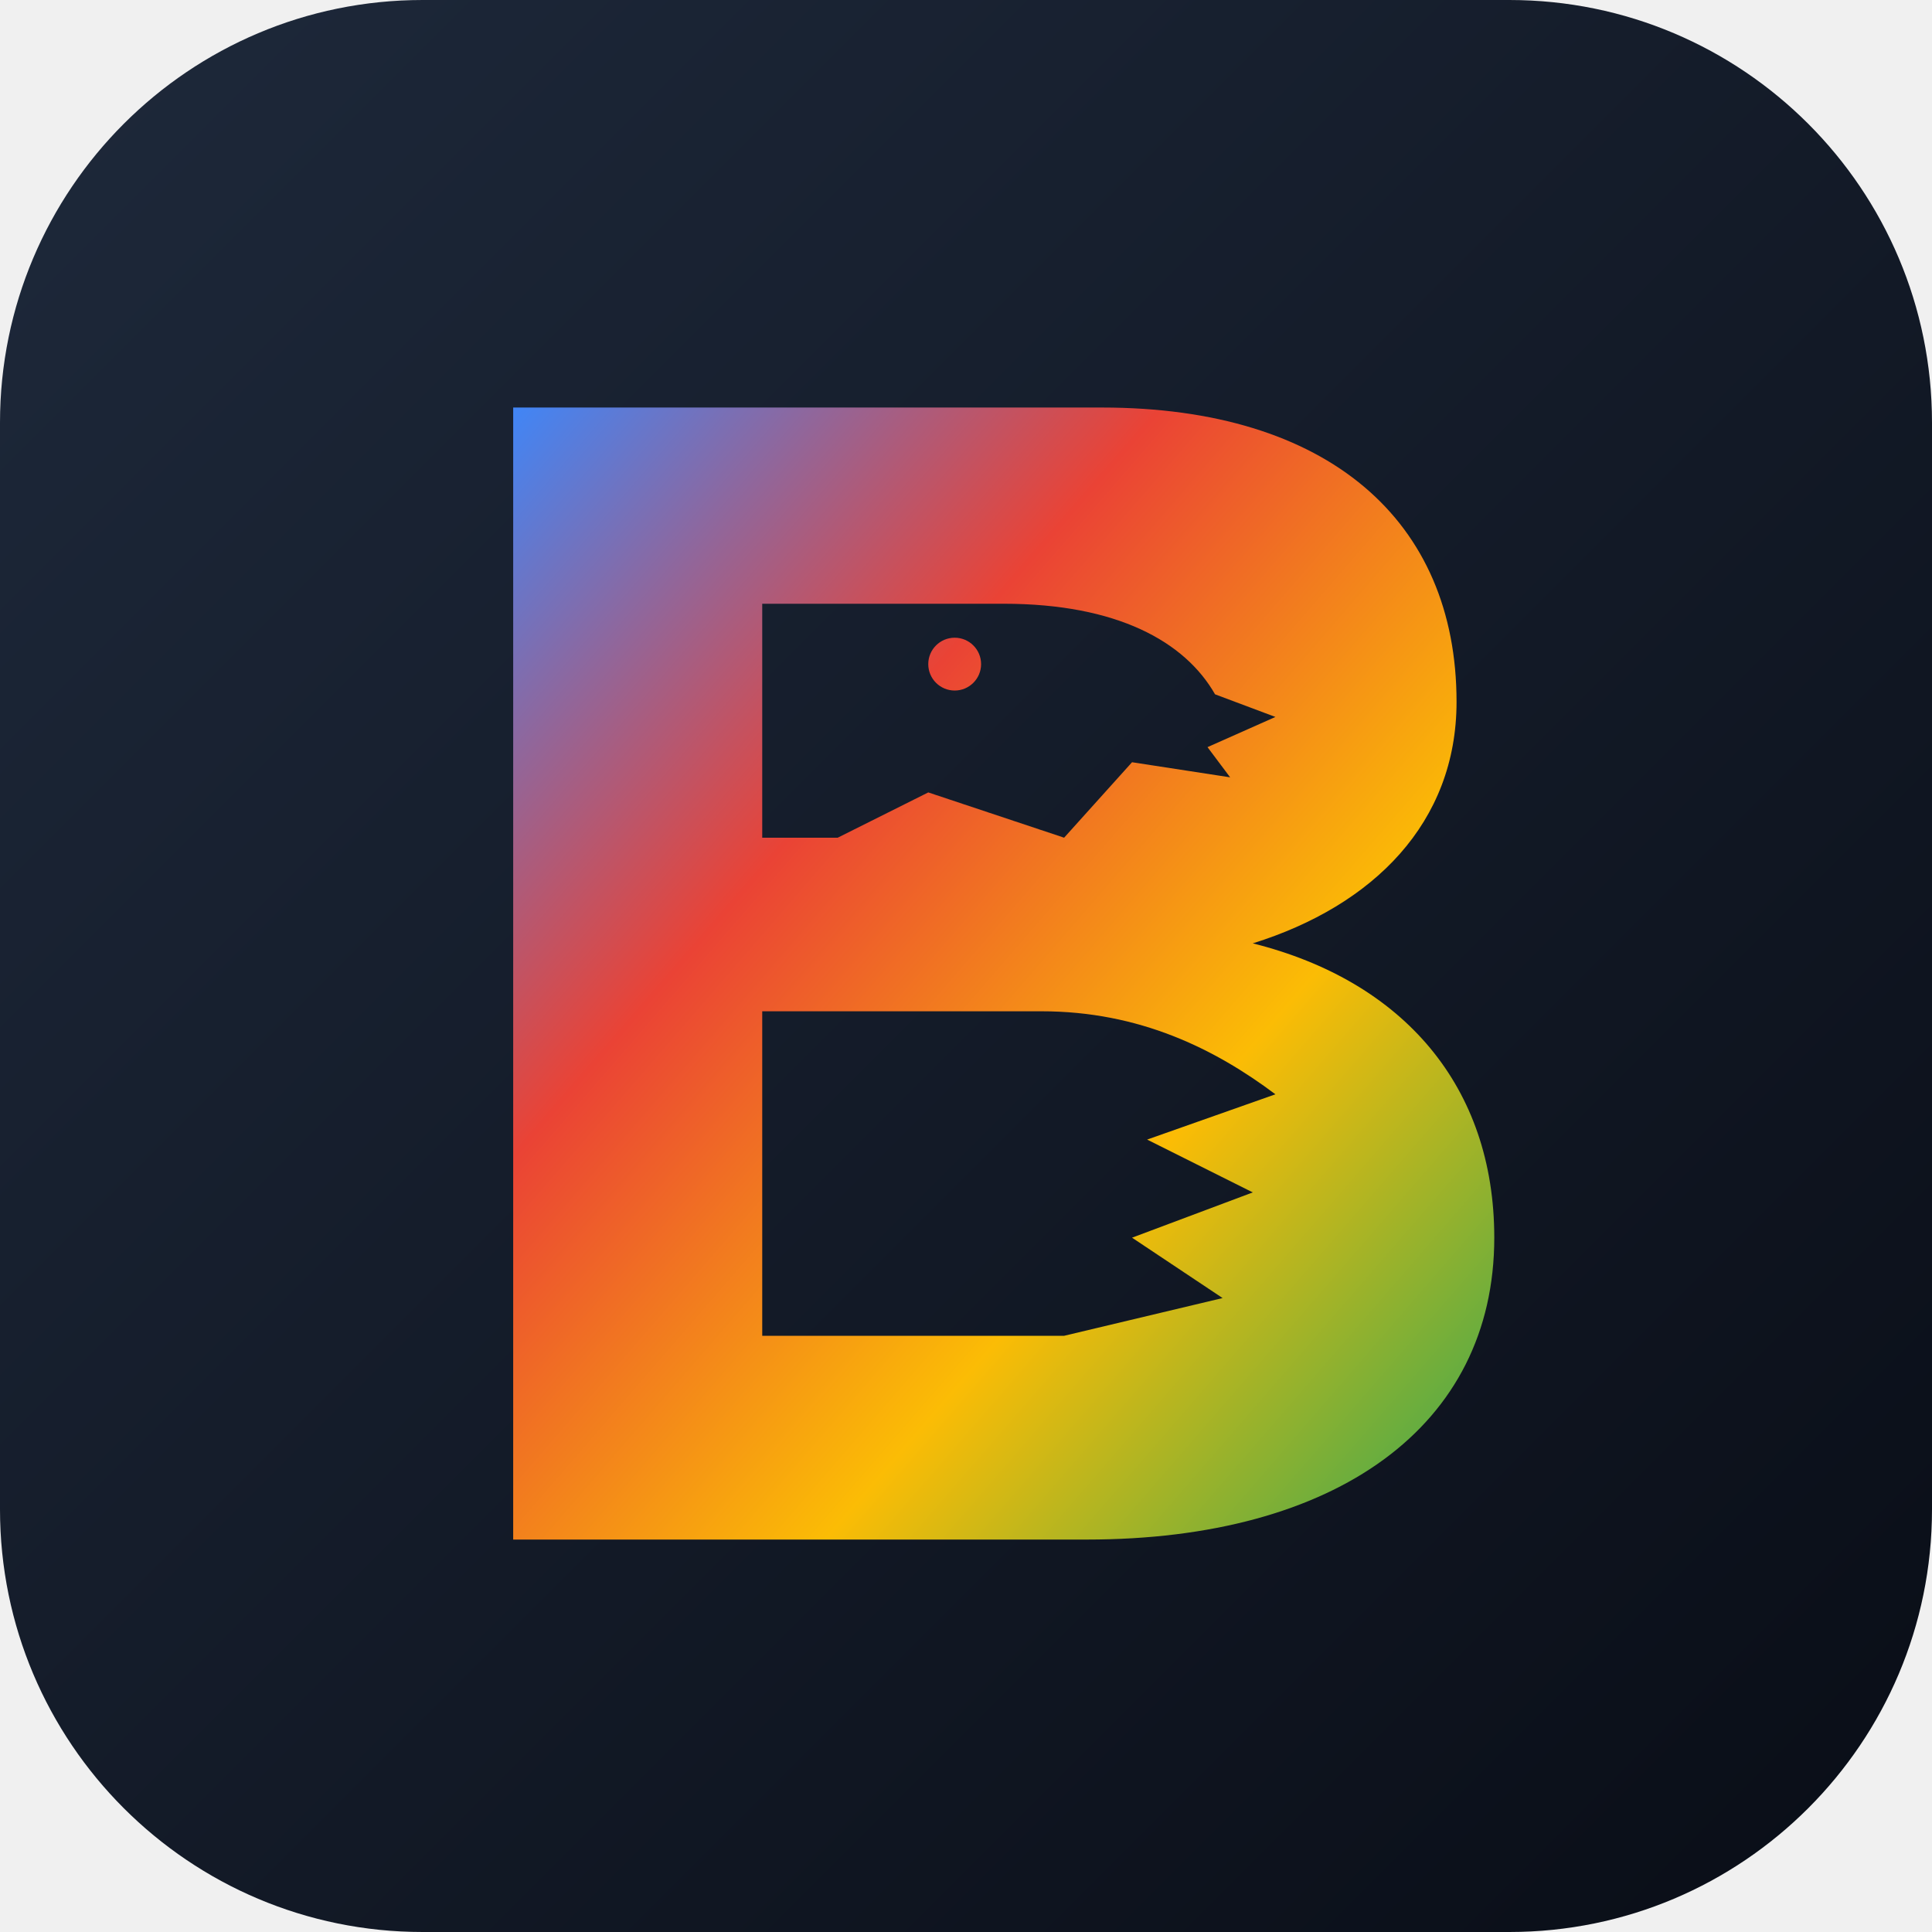
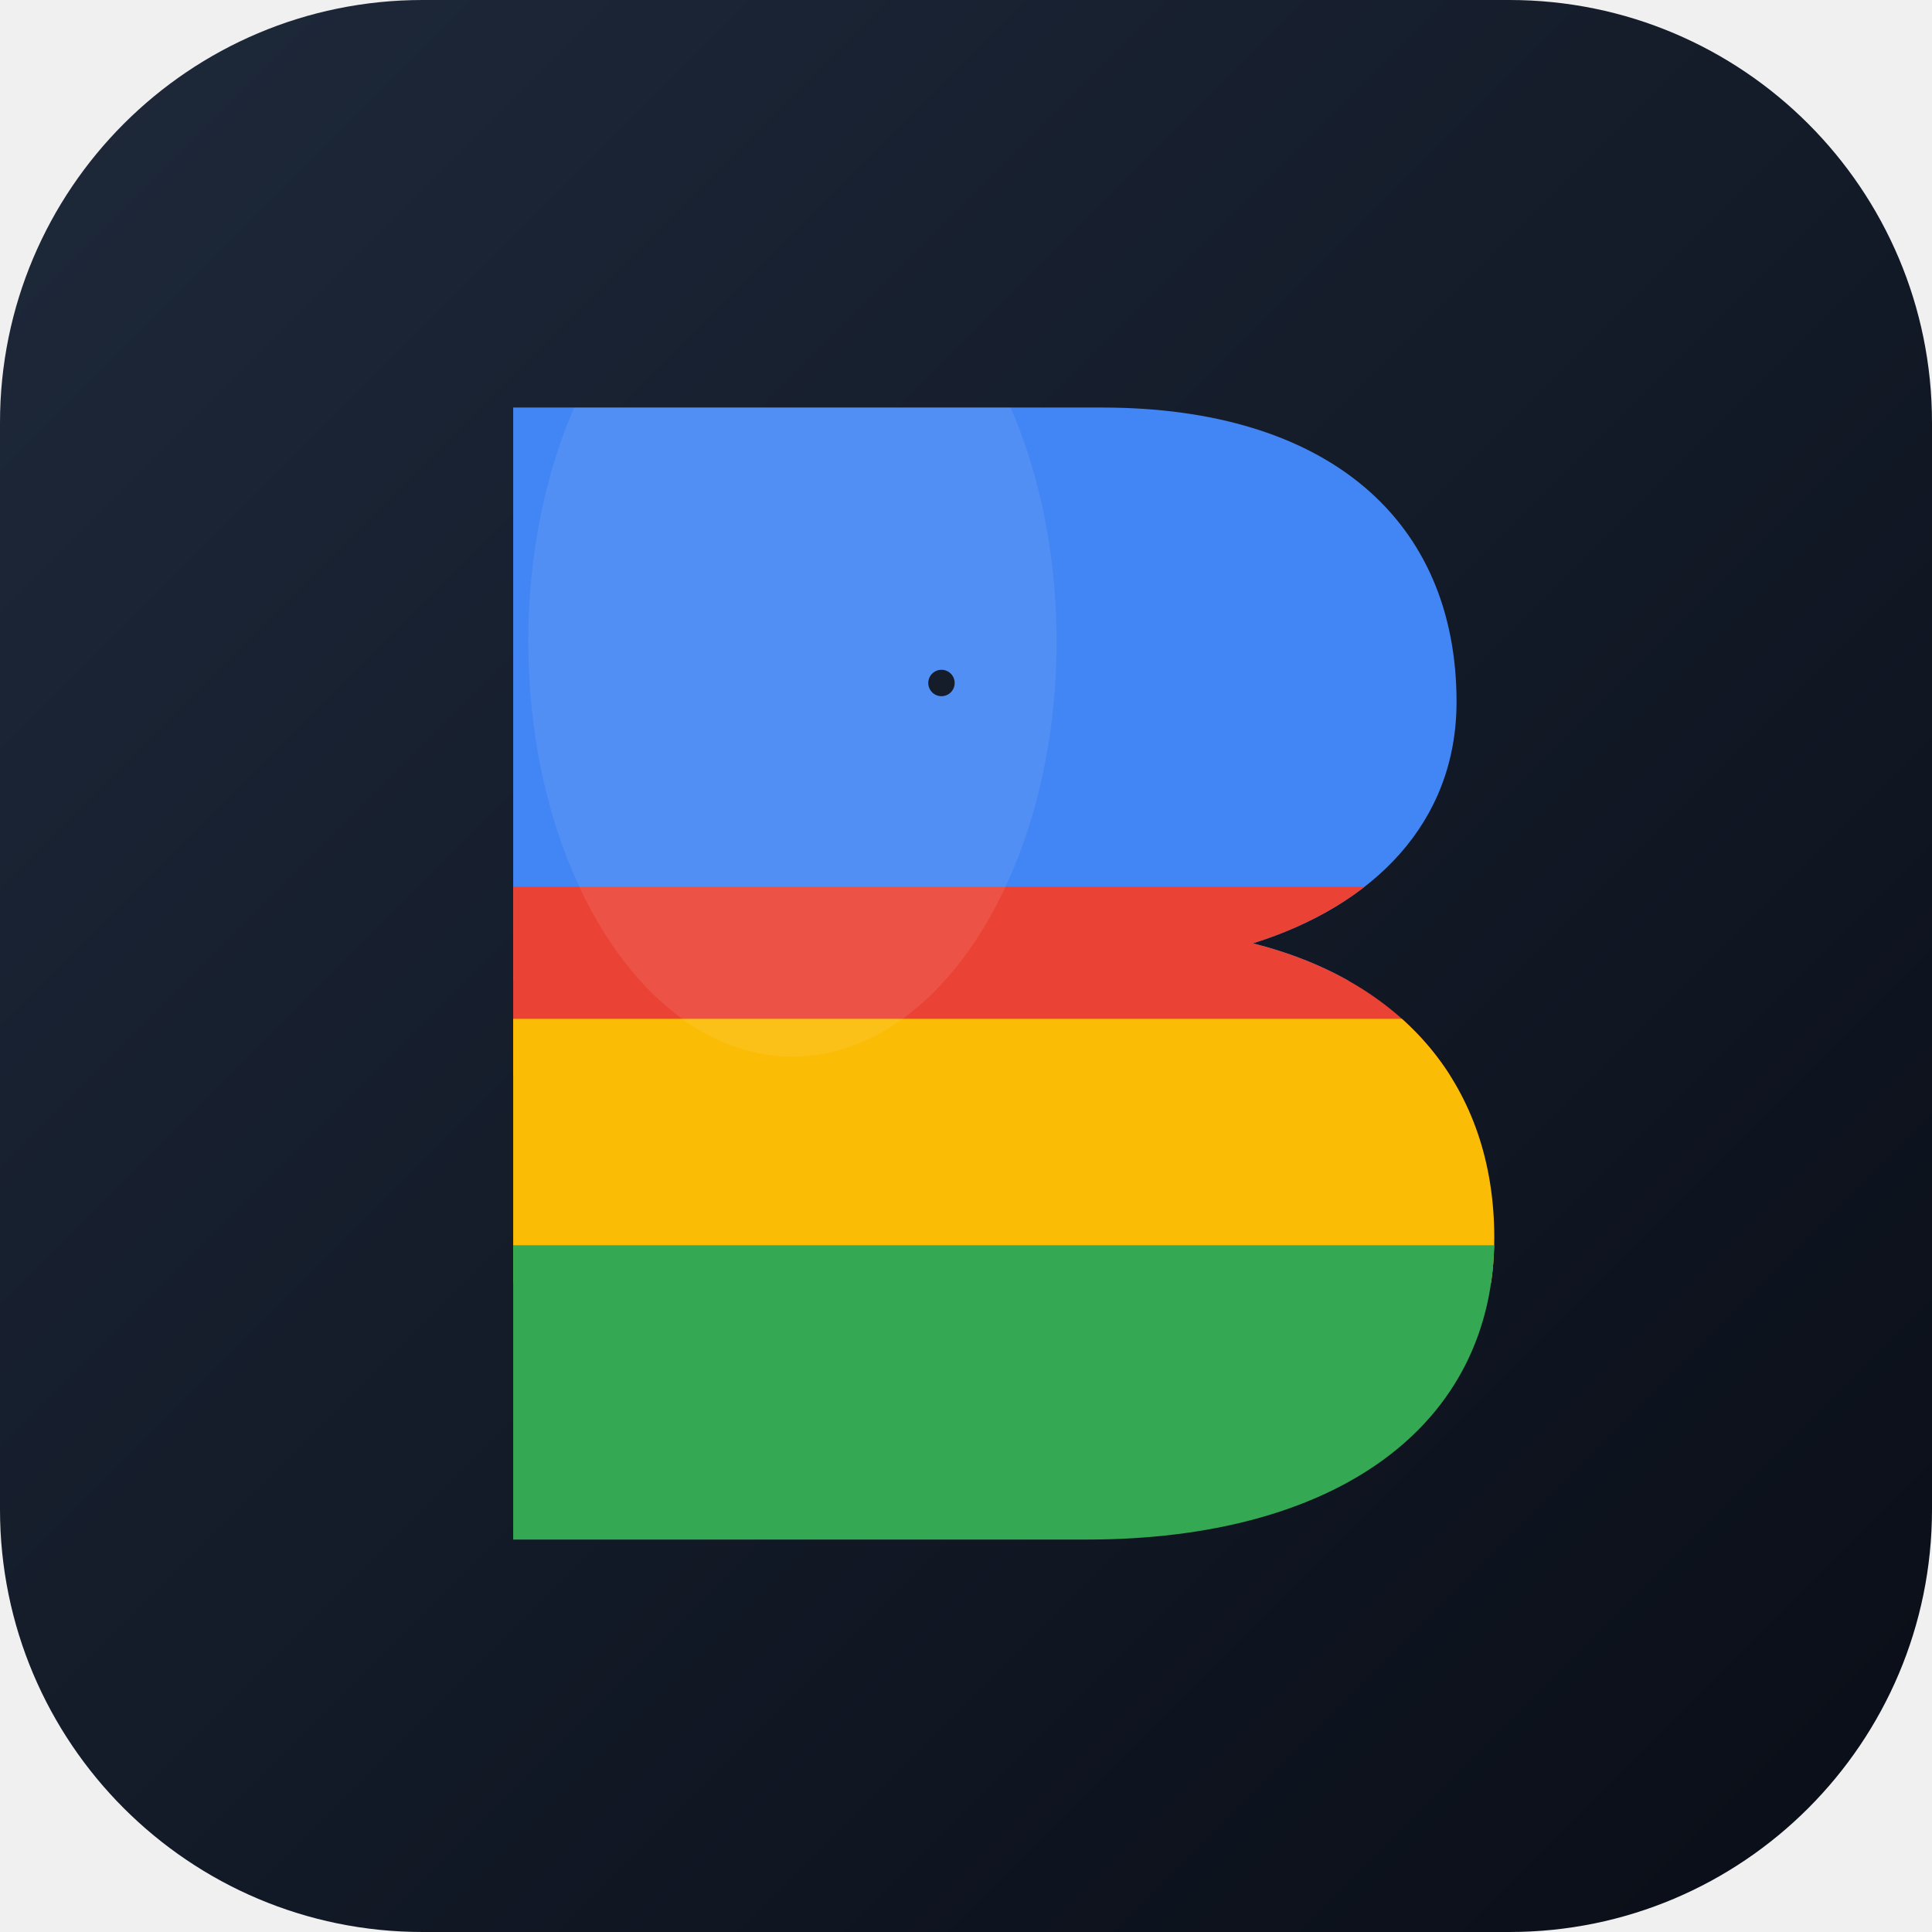
<svg xmlns="http://www.w3.org/2000/svg" viewBox="0 0 512 512" width="512" height="512" role="img" aria-labelledby="betvaFaviconTitle">
  <defs>
-     <linearGradient id="betvaBodyGrad" x1="0%" y1="0%" x2="100%" y2="100%">
-       <stop offset="0%" stop-color="#4285F4" />
-       <stop offset="33%" stop-color="#EA4335" />
-       <stop offset="66%" stop-color="#FBBC05" />
-       <stop offset="100%" stop-color="#34A853" />
-     </linearGradient>
-     <linearGradient id="betvaBadgeBg" x1="0%" y1="0%" x2="100%" y2="100%">
+     <linearGradient id="badgeBg" x1="0%" y1="0%" x2="100%" y2="100%">
      <stop offset="0%" stop-color="#1E293B" />
      <stop offset="100%" stop-color="#090D16" />
    </linearGradient>
+     <path id="bOuter" d="       M136 108       H292       C352 108 386 138 386 186       C386 218 364 240 332 250       C372 260 396 288 396 328       C396 378 354 408 288 408       H136       Z" />
+     <path id="eagleHead" d="       M202 162       C202 156, 214 154, 228 156       C248 154, 266 158, 282 168       C296 176, 306 182, 314 184       L336 186       C340 188, 342 192, 338 196       L322 196       C326 200, 326 204, 320 206       L304 204       C296 210, 286 216, 274 220       L248 222       C230 224, 214 222, 204 216       L202 210       Z       M244 174       C238 174, 234 178, 234 184       C234 190, 238 194, 244 194       C250 194, 254 190, 254 184       C254 178, 250 174, 244 174       Z       M246 181       a3.5 3.5 0 1 0 7 0       a3.5 3.5 0 1 0 -7 0" />
+     <path id="wingFeathers" d="       M202 270       L270 270       C292 270, 312 276, 330 286       C336 290, 340 294, 338 298       L308 300       C318 306, 328 312, 334 318       C338 322, 336 326, 330 328       L304 326       C314 332, 322 340, 326 348       C328 352, 324 354, 318 354       L202 354       Z" />
+     <clipPath id="bClip">
+       <path fill-rule="evenodd" d="         M136 108 H292 C352 108 386 138 386 186 C386 218 364 240 332 250 C372 260 396 288 396 328 C396 378 354 408 288 408 H136 Z         M202 162         C202 156, 214 154, 228 156         C248 154, 266 158, 282 168         C296 176, 306 182, 314 184         L336 186         C340 188, 342 192, 338 196         L322 196         C326 200, 326 204, 320 206         L304 204         C296 210, 286 216, 274 220         L248 222         C230 224, 214 222, 204 216         L202 210         Z         M244 174         C238 174, 234 178, 234 184         C234 190, 238 194, 244 194         C250 194, 254 190, 254 184         C254 178, 250 174, 244 174         Z         M246 181         a3.5 3.5 0 1 0 7 0         a3.5 3.5 0 1 0 -7 0         M202 270         L270 270         C292 270, 312 276, 330 286         C336 290, 340 294, 338 298         L308 300         C318 306, 328 312, 334 318         C338 322, 336 326, 330 328         L304 326         C314 332, 322 340, 326 348         C328 352, 324 354, 318 354         L202 354         Z" />
+     </clipPath>
  </defs>
-   <rect x="0" y="0" width="512" height="512" rx="112" fill="url(#betvaBadgeBg)" />
-   <path fill-rule="evenodd" d="     M136 108     H292     C352 108 386 138 386 186     C386 218 364 240 332 250     C372 260 396 288 396 328     C396 378 354 408 288 408     H136     Z      M202 160     L266 160     C296 160 314 170 322 184     L338 190     L320 198     L326 206     L300 202     L282 222     L246 210     L222 222     L202 222     Z     M246 176     a7 7 0 1 0 14 0     a7 7 0 1 0 -14 0      M202 268     L276 268     C302 268 322 278 338 290     L304 302     L332 316     L300 328     L324 344     L282 354     L202 354     Z   " fill="url(#betvaBodyGrad)" />
+   <rect x="0" y="0" width="512" height="512" rx="112" fill="url(#badgeBg)" />
+   <g clip-path="url(#bClip)">
+     <rect x="120" y="90" width="300" height="170" fill="#4285F4" />
+     <rect x="120" y="235" width="300" height="50" fill="#EA4335" />
+     <rect x="120" y="270" width="300" height="70" fill="#FBBC05" />
+     <rect x="120" y="330" width="300" height="100" fill="#34A853" />
+     <ellipse cx="210" cy="170" rx="70" ry="110" fill="#ffffff" opacity="0.08" />
+   </g>
</svg>
